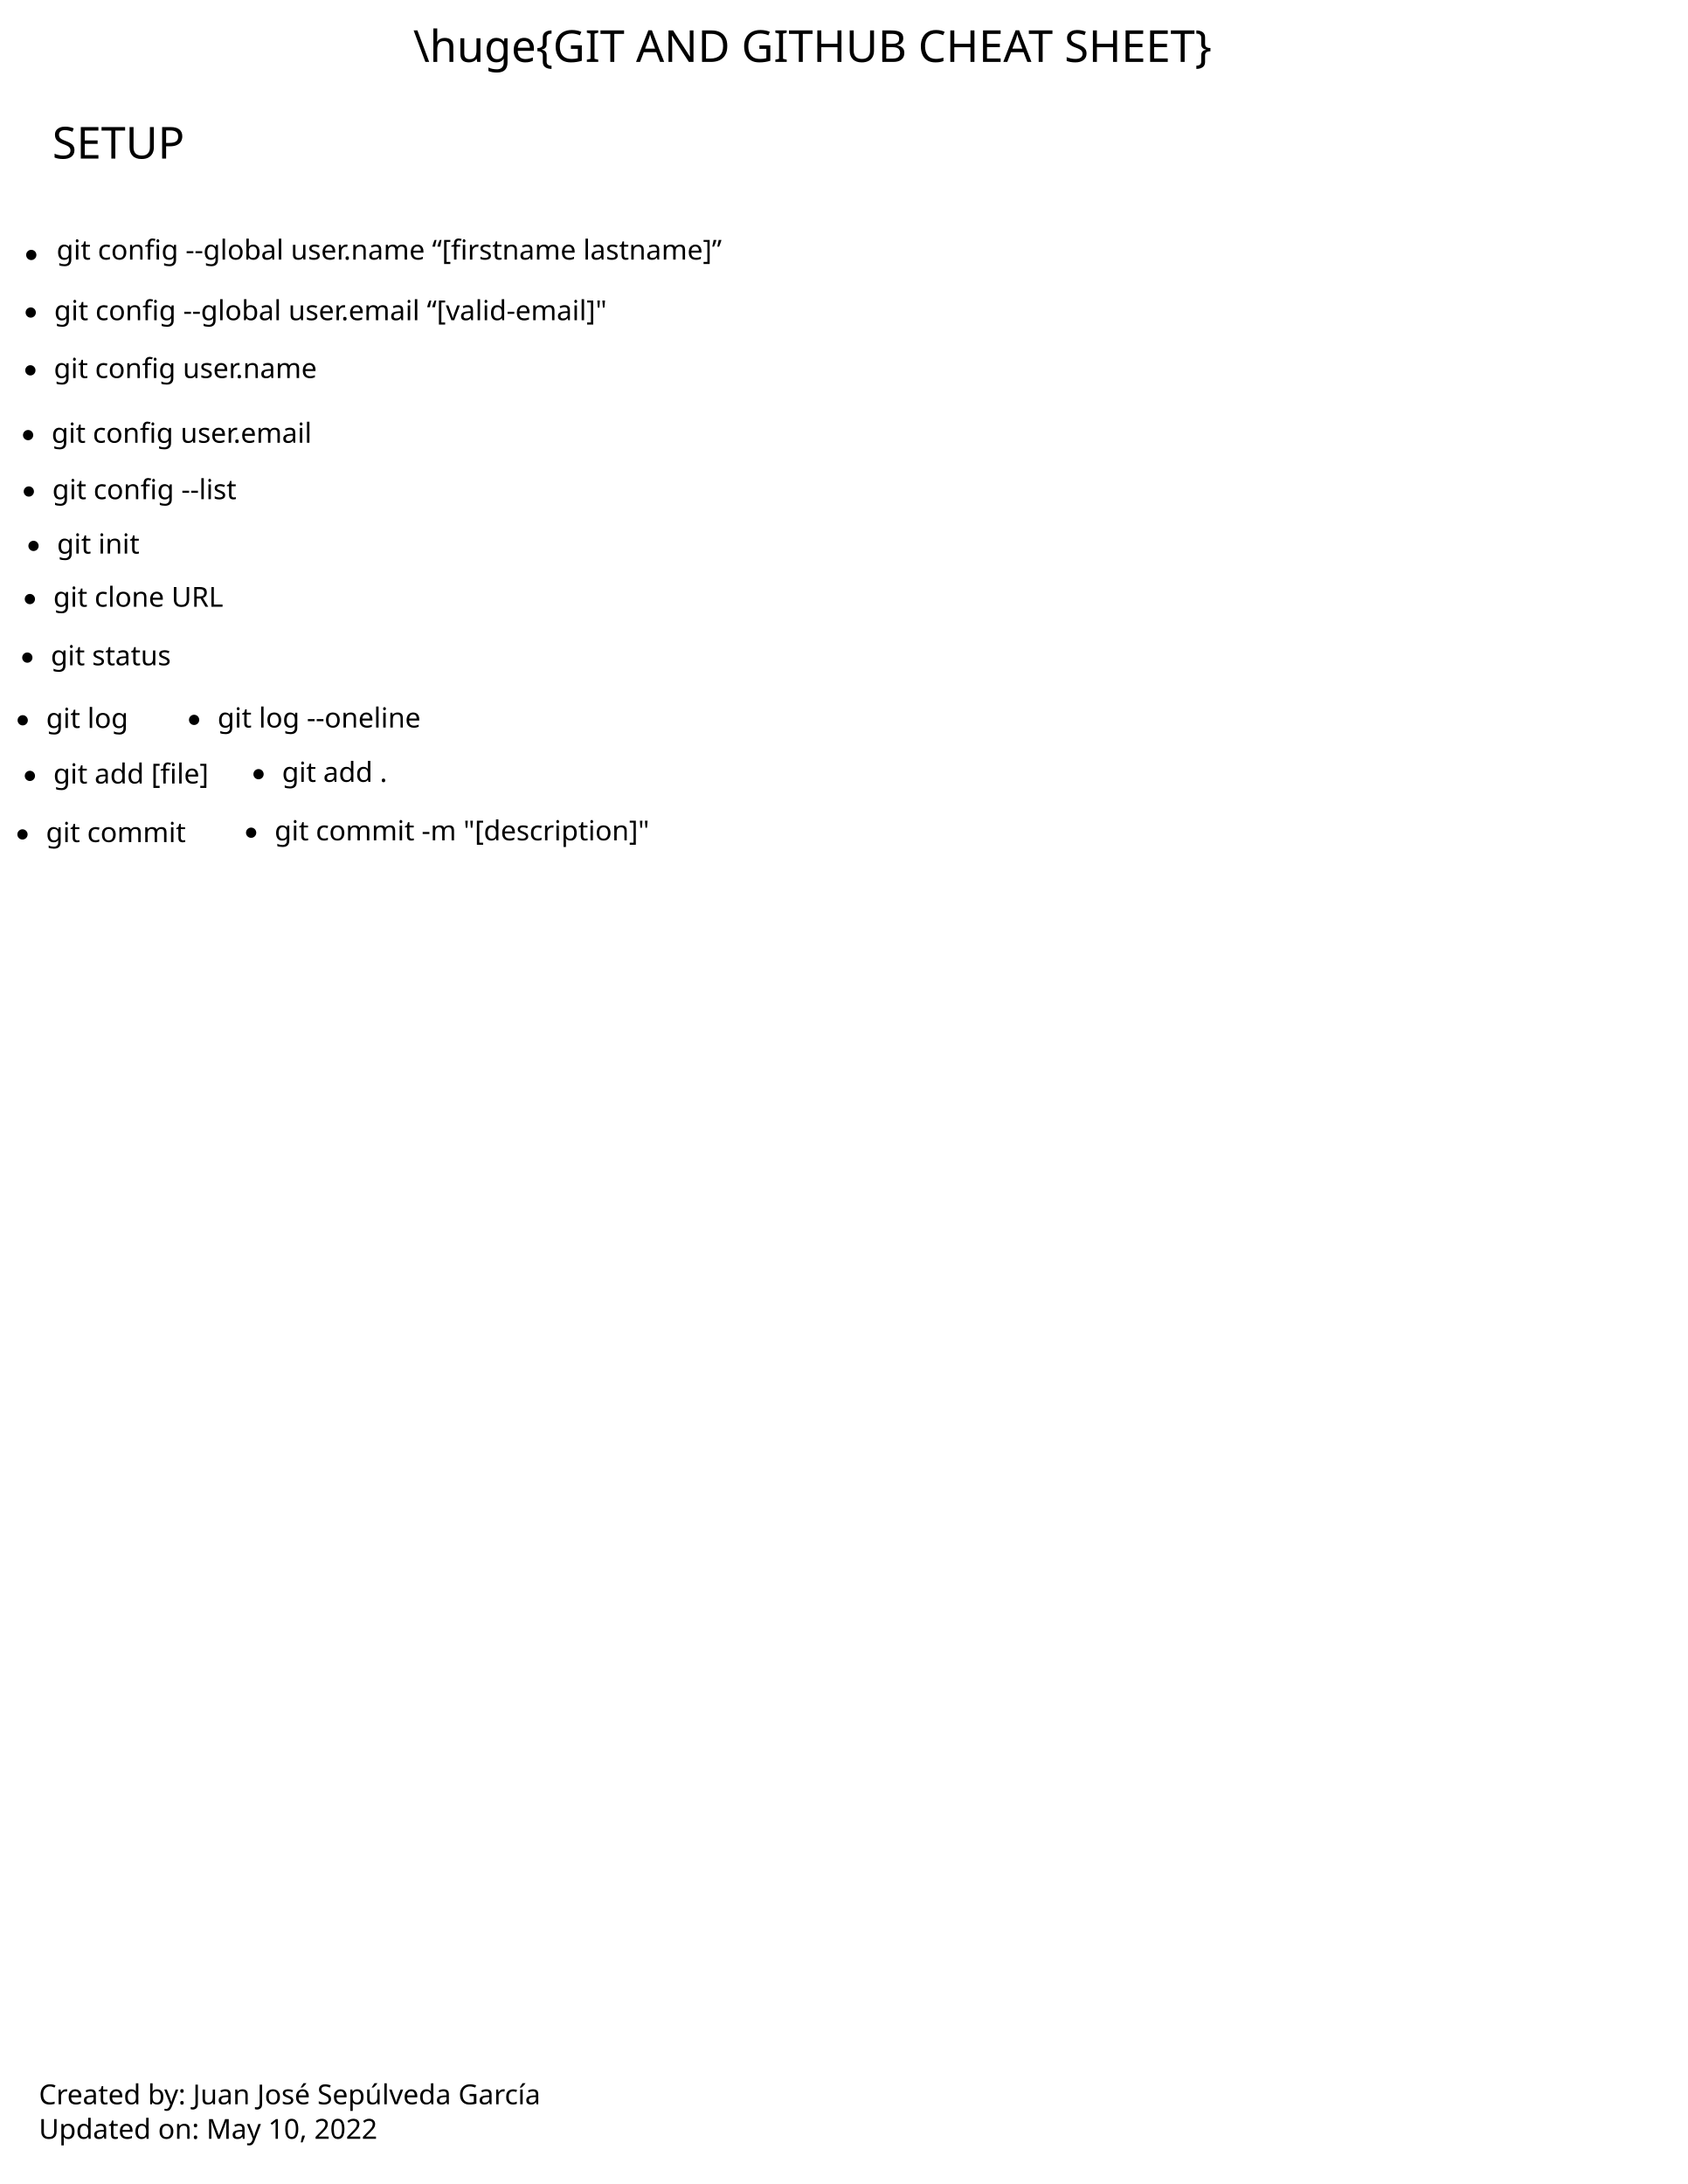
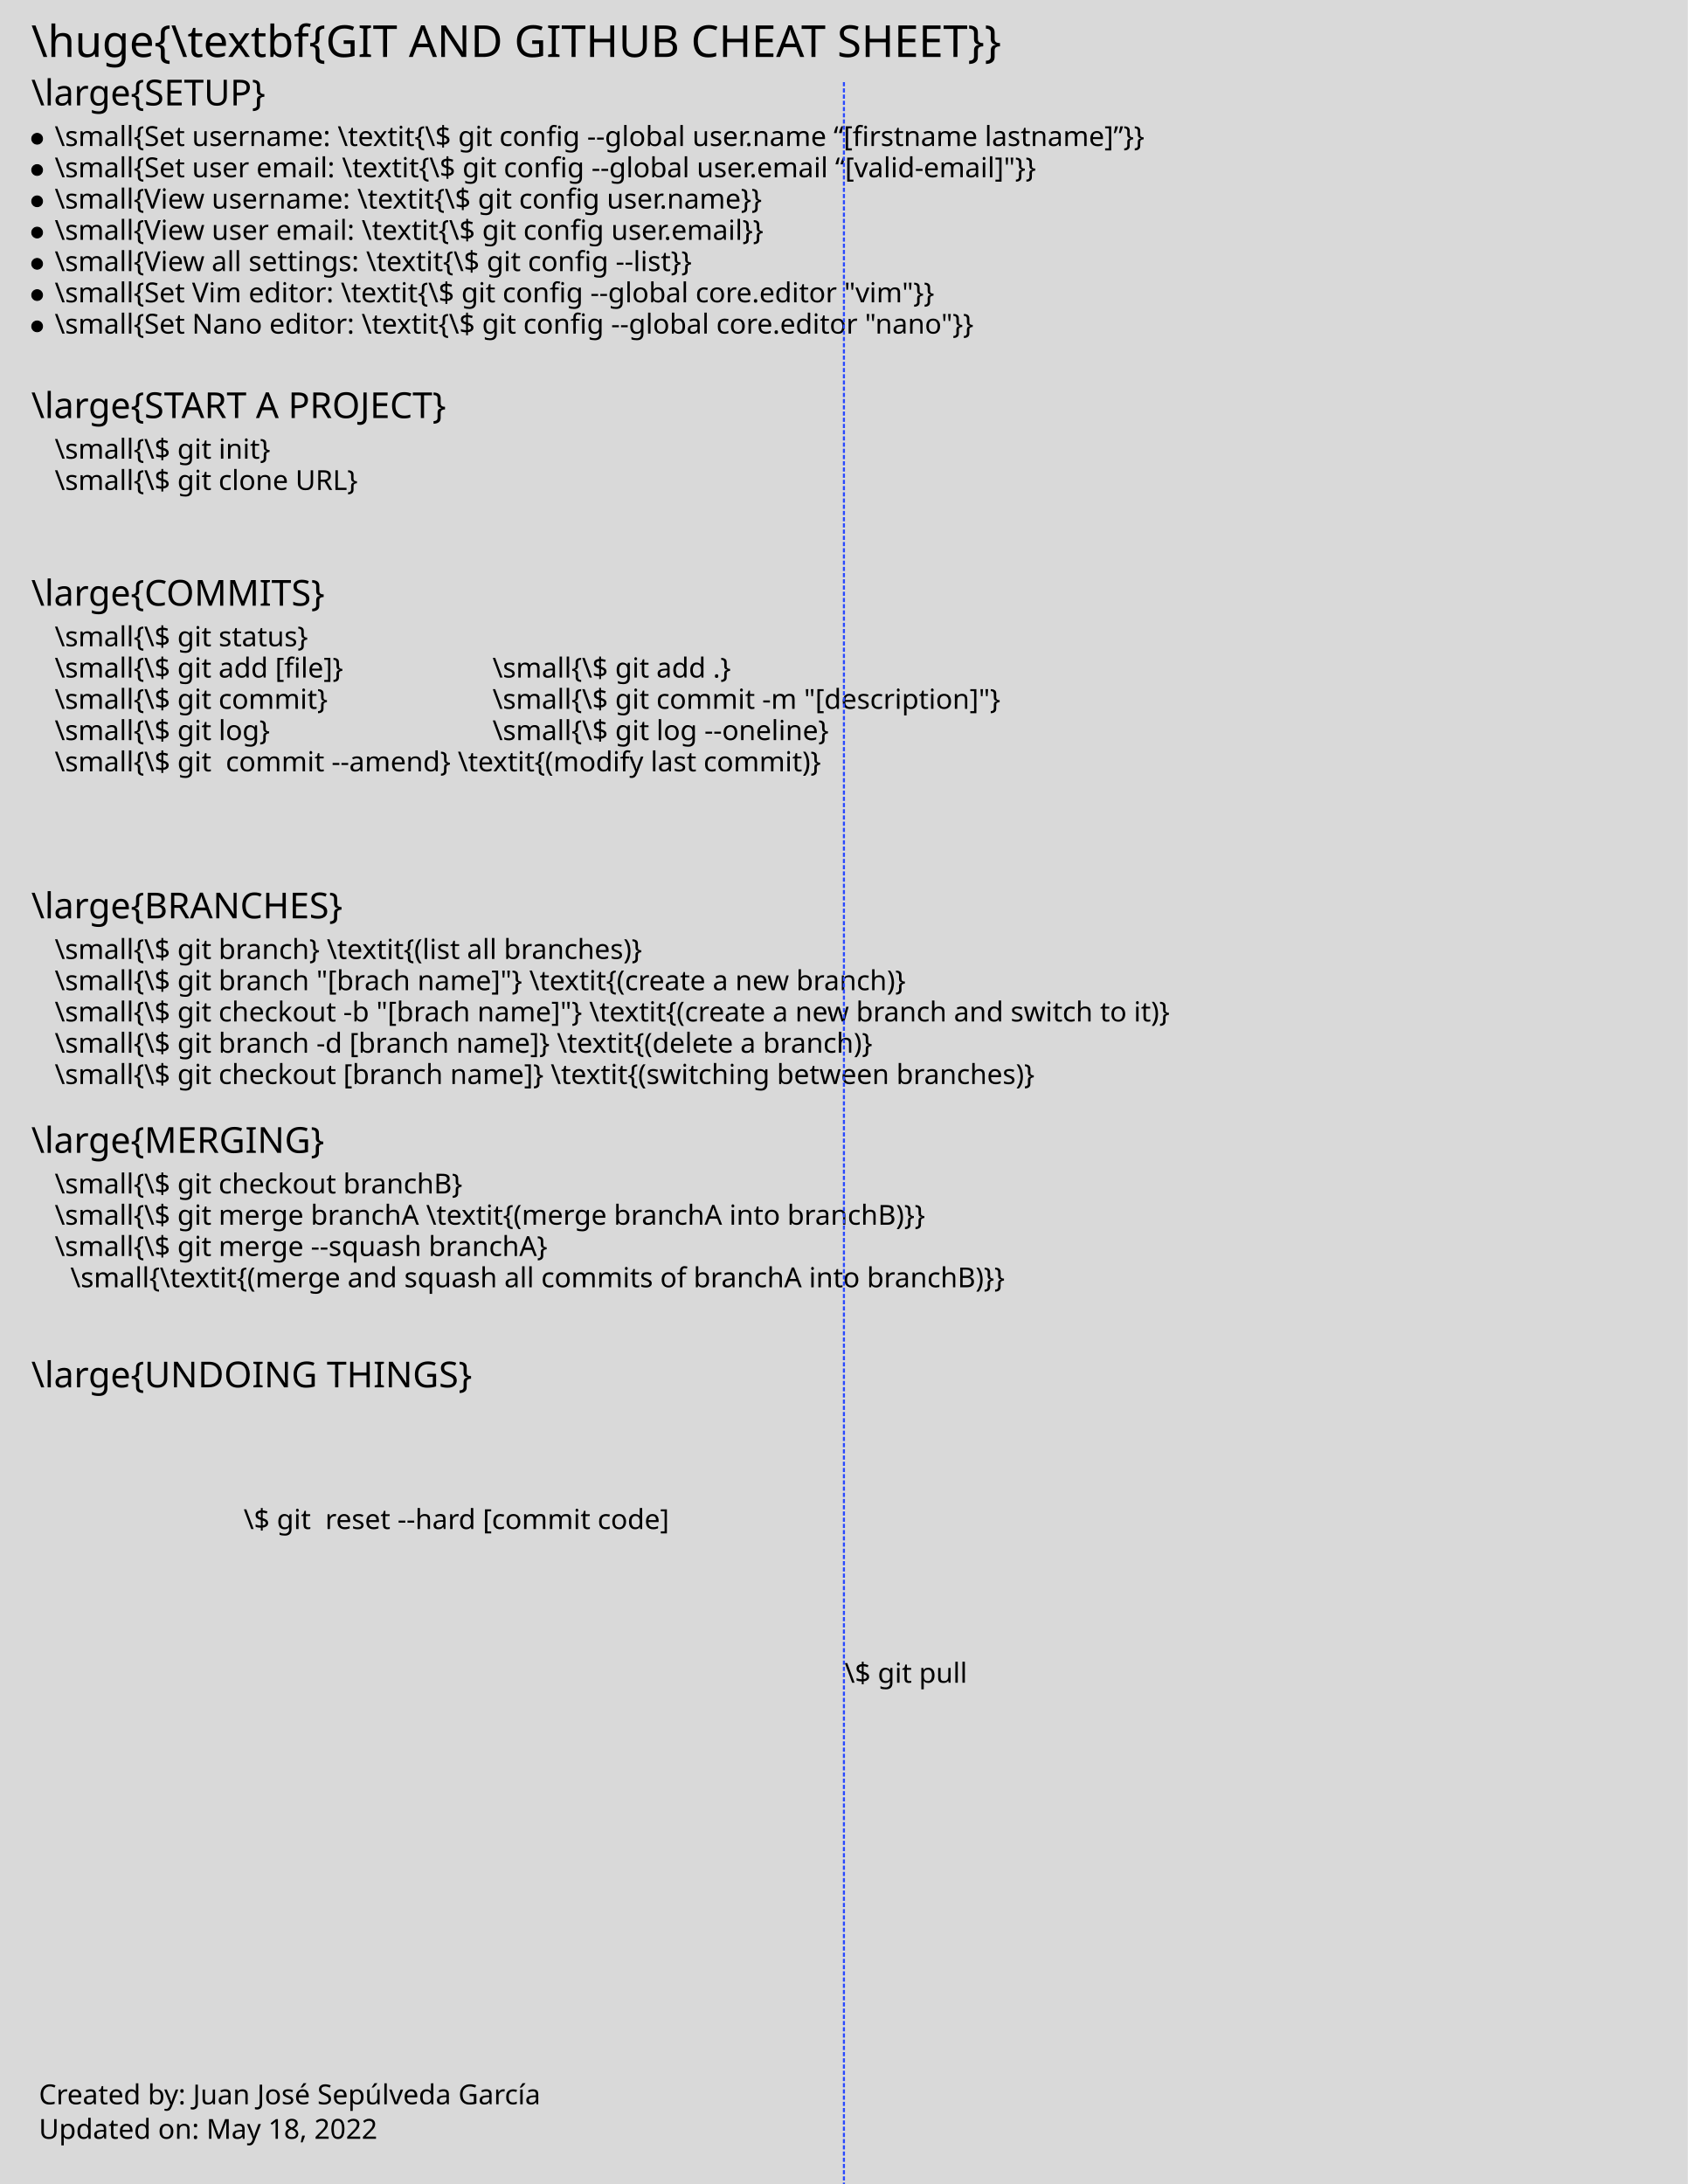
<svg xmlns="http://www.w3.org/2000/svg" width="215.9mm" height="279.4mm" viewBox="0 0 215.9 279.4" version="1.1" id="svg5">
  <defs id="defs2">
-     <rect x="18.205" y="14.155" width="428.545" height="30.941" id="rect2759" />
-     <rect x="18.205" y="14.155" width="80.908" height="25.6" id="rect2759-1" />
+     <rect x="18.205" y="14.155" width="640.379" height="28.559" id="rect2759" />
+     <rect x="18.205" y="14.155" width="184.465" height="31.268" id="rect2759-1" />
+     <rect x="18.205" y="14.155" width="320.103" height="27.287" id="rect2759-1-3" />
+     <rect x="18.205" y="14.155" width="320.103" height="27.287" id="rect2759-1-3-5" />
+     <rect x="18.205" y="14.155" width="320.103" height="27.287" id="rect2759-1-3-5-2" />
+     <rect x="18.205" y="14.155" width="320.103" height="27.287" id="rect2759-1-3-5-2-2" />
+     <rect x="18.205" y="14.155" width="320.103" height="27.287" id="rect2759-1-3-5-2-2-4" />
  </defs>
  <g id="layer1">
-     <text xml:space="preserve" transform="matrix(0.2645833,0,0,0.2645833,48.03787,-0.8162296)" id="text2757" style="font-style:normal;font-weight:normal;font-size:21.333px;line-height:1.25;font-family:sans-serif;white-space:pre;shape-inside:url(#rect2759);fill:#000000;fill-opacity:1;stroke:none">
-       <tspan x="18.205" y="33.031" id="tspan104838">\huge{GIT AND GITHUB CHEAT SHEET}</tspan>
+     <rect id="rect72780" width="215.9" height="279.4" x="2.7755576e-17" y="0" style="stroke-width:0.352;fill:#000000;fill-opacity:0.152" />
+     <text xml:space="preserve" transform="matrix(0.2645833,0,0,0.2645833,-0.8167602,-1.451062)" id="text2757" style="font-style:normal;font-weight:normal;font-size:21.333px;line-height:1.25;font-family:sans-serif;white-space:pre;shape-inside:url(#rect2759);fill:#000000;fill-opacity:1;stroke:none">
+       <tspan x="18.205" y="33.031" id="tspan341781">\huge{\textbf{GIT AND GITHUB CHEAT SHEET}}</tspan>
    </text>
-     <text xml:space="preserve" transform="matrix(0.2645833,0,0,0.2645833,1.87536,11.54617)" id="text2757-2" style="font-style:normal;font-weight:normal;font-size:21.333px;line-height:1.25;font-family:sans-serif;white-space:pre;shape-inside:url(#rect2759-1);fill:#000000;fill-opacity:1;stroke:none">
-       <tspan x="18.205" y="33.031" id="tspan104840">SETUP</tspan>
+     <text xml:space="preserve" transform="matrix(0.2645833,0,0,0.2645833,-0.8167602,5.681229)" id="text2757-2" style="font-style:normal;font-weight:normal;font-size:17.333px;line-height:1.25;font-family:sans-serif;white-space:pre;shape-inside:url(#rect2759-1);fill:#000000;fill-opacity:1;stroke:none">
+       <tspan x="18.205" y="29.492" id="tspan341783">\large{SETUP}</tspan>
+     </text>
+     <text xml:space="preserve" transform="matrix(0.2645833,0,0,0.2645833,-0.8167602,45.68123)" id="text2757-2-7" style="font-style:normal;font-weight:normal;font-size:17.333px;line-height:1.25;font-family:sans-serif;white-space:pre;shape-inside:url(#rect2759-1-3);fill:#000000;fill-opacity:1;stroke:none">
+       <tspan x="18.205" y="29.492" id="tspan341785">\large{START A PROJECT}</tspan>
+     </text>
+     <text xml:space="preserve" transform="matrix(0.2645833,0,0,0.2645833,-0.8167602,69.68123)" id="text2757-2-7-9" style="font-style:normal;font-weight:normal;font-size:17.333px;line-height:1.25;font-family:sans-serif;white-space:pre;shape-inside:url(#rect2759-1-3-5);fill:#000000;fill-opacity:1;stroke:none">
+       <tspan x="18.205" y="29.492" id="tspan341787">\large{COMMITS}</tspan>
+     </text>
+     <text xml:space="preserve" transform="matrix(0.2645833,0,0,0.2645833,-0.8167602,109.6813)" id="text2757-2-7-9-2" style="font-style:normal;font-weight:normal;font-size:17.333px;line-height:1.25;font-family:sans-serif;white-space:pre;shape-inside:url(#rect2759-1-3-5-2);fill:#000000;fill-opacity:1;stroke:none">
+       <tspan x="18.205" y="29.492" id="tspan341789">\large{BRANCHES}</tspan>
+     </text>
+     <text xml:space="preserve" transform="matrix(0.2645833,0,0,0.2645833,-0.8167602,139.6813)" id="text2757-2-7-9-2-9" style="font-style:normal;font-weight:normal;font-size:17.333px;line-height:1.25;font-family:sans-serif;white-space:pre;shape-inside:url(#rect2759-1-3-5-2-2);fill:#000000;fill-opacity:1;stroke:none">
+       <tspan x="18.205" y="29.492" id="tspan341791">\large{MERGING}</tspan>
+     </text>
+     <text xml:space="preserve" transform="matrix(0.2645833,0,0,0.2645833,-0.8167602,169.6813)" id="text2757-2-7-9-2-9-5" style="font-style:normal;font-weight:normal;font-size:17.333px;line-height:1.25;font-family:sans-serif;white-space:pre;shape-inside:url(#rect2759-1-3-5-2-2-4);fill:#000000;fill-opacity:1;stroke:none">
+       <tspan x="18.205" y="29.492" id="tspan341793">\large{UNDOING THINGS}</tspan>
    </text>
    <text xml:space="preserve" style="font-style:normal;font-weight:normal;font-size:3.528px;line-height:1.25;font-family:sans-serif;fill:#000000;fill-opacity:1;stroke:none;stroke-width:0.265" x="4.972" y="269.204" id="text30185">
      <tspan id="tspan30183" style="font-size:3.528px;stroke-width:0.265" x="4.972" y="269.204">Created by: Juan José Sepúlveda García</tspan>
-       <tspan style="font-size:3.528px;stroke-width:0.265" x="4.972" y="273.614" id="tspan30187">Updated on: May 10, 2022</tspan>
+       <tspan style="font-size:3.528px;stroke-width:0.265" x="4.972" y="273.614" id="tspan30187">Updated on: May 18, 2022</tspan>
    </text>
-     <text xml:space="preserve" style="font-style:normal;font-weight:normal;font-size:3.528px;line-height:1.25;font-family:sans-serif;fill:#000000;fill-opacity:1;stroke:none;stroke-width:0.265" x="7.243" y="33.208" id="text34970">
-       <tspan id="tspan34968" style="font-size:3.528px;stroke-width:0.265" x="7.243" y="33.208">git config --global user.name “[firstname lastname]”</tspan>
+     <text xml:space="preserve" style="font-style:normal;font-weight:normal;font-size:3.528px;line-height:1.25;font-family:sans-serif;fill:#000000;fill-opacity:1;stroke:none;stroke-width:0.265" x="9" y="22.68" id="text34970">
+       <tspan id="tspan34968" style="font-size:3.528px;stroke-width:0.265" x="9" y="22.68" />
    </text>
-     <text xml:space="preserve" style="font-style:normal;font-weight:normal;font-size:3.528px;line-height:1.25;font-family:sans-serif;fill:#000000;fill-opacity:1;stroke:none;stroke-width:0.265" x="6.938" y="40.961" id="text34970-3">
-       <tspan id="tspan34968-6" style="font-size:3.528px;stroke-width:0.265" x="6.938" y="40.961">git config --global user.email “[valid-email]"</tspan>
+     <text xml:space="preserve" style="font-style:normal;font-weight:normal;font-size:3.528px;line-height:1.25;font-family:sans-serif;fill:#000000;fill-opacity:1;stroke:none;stroke-width:0.265" x="7" y="18.68" id="text34970-0">
+       <tspan id="tspan34968-3" style="font-size:3.528px;stroke-width:0.265" x="7" y="18.68">\small{Set username: \textit{\$ git config --global user.name “[firstname lastname]”}}</tspan>
    </text>
-     <circle id="path44065" cx="4" cy="32.616" r="0.656" style="stroke-width:0.265" />
-     <circle id="path44065-7" cx="3.931" cy="39.982" r="0.656" style="stroke-width:0.265" />
-     <text xml:space="preserve" style="font-style:normal;font-weight:normal;font-size:3.528px;line-height:1.25;font-family:sans-serif;fill:#000000;fill-opacity:1;stroke:none;stroke-width:0.265" x="6.893" y="48.356" id="text34970-3-5">
-       <tspan id="tspan34968-6-3" style="font-size:3.528px;stroke-width:0.265" x="6.893" y="48.356">git config user.name</tspan>
+     <text xml:space="preserve" style="font-style:normal;font-weight:normal;font-size:3.528px;line-height:1.25;font-family:sans-serif;fill:#000000;fill-opacity:1;stroke:none;stroke-width:0.265" x="7" y="38.68" id="text34970-8">
+       <tspan id="tspan34968-9" style="font-size:3.528px;stroke-width:0.265" x="7" y="38.68">\small{Set Vim editor: \textit{\$ git config --global core.editor "vim"}}</tspan>
    </text>
-     <circle id="path44065-7-5" cx="3.886" cy="47.377" r="0.656" style="stroke-width:0.265" />
-     <text xml:space="preserve" style="font-style:normal;font-weight:normal;font-size:3.528px;line-height:1.25;font-family:sans-serif;fill:#000000;fill-opacity:1;stroke:none;stroke-width:0.265" x="6.603" y="56.643" id="text34970-3-6">
-       <tspan id="tspan34968-6-2" style="font-size:3.528px;stroke-width:0.265" x="6.603" y="56.643">git config user.email</tspan>
+     <text xml:space="preserve" style="font-style:normal;font-weight:normal;font-size:3.528px;line-height:1.25;font-family:sans-serif;fill:#000000;fill-opacity:1;stroke:none;stroke-width:0.265" x="7" y="42.68" id="text34970-8-7">
+       <tspan id="tspan34968-9-3" style="font-size:3.528px;stroke-width:0.265" x="7" y="42.68">\small{Set Nano editor: \textit{\$ git config --global core.editor "nano"}}</tspan>
    </text>
-     <circle id="path44065-7-9" cx="3.595" cy="55.664" r="0.656" style="stroke-width:0.265" />
-     <text xml:space="preserve" style="font-style:normal;font-weight:normal;font-size:3.528px;line-height:1.25;font-family:sans-serif;fill:#000000;fill-opacity:1;stroke:none;stroke-width:0.265" x="6.695" y="63.857" id="text34970-3-6-7">
-       <tspan id="tspan34968-6-2-0" style="font-size:3.528px;stroke-width:0.265" x="6.695" y="63.857">git config --list</tspan>
+     <text xml:space="preserve" style="font-style:normal;font-weight:normal;font-size:3.528px;line-height:1.25;font-family:sans-serif;fill:#000000;fill-opacity:1;stroke:none;stroke-width:0.265" x="7" y="22.68" id="text34970-3">
+       <tspan id="tspan34968-6" style="font-size:3.528px;stroke-width:0.265" x="7" y="22.68">\small{Set user email: \textit{\$ git config --global user.email “[valid-email]"}}</tspan>
    </text>
-     <circle id="path44065-7-9-9" cx="3.687" cy="62.878" r="0.656" style="stroke-width:0.265" />
-     <text xml:space="preserve" style="font-style:normal;font-weight:normal;font-size:3.528px;line-height:1.25;font-family:sans-serif;fill:#000000;fill-opacity:1;stroke:none;stroke-width:0.265" x="7.295" y="70.817" id="text34970-3-6-7-3">
-       <tspan id="tspan34968-6-2-0-6" style="font-size:3.528px;stroke-width:0.265" x="7.295" y="70.817">git init</tspan>
+     <text xml:space="preserve" style="font-style:normal;font-weight:normal;font-size:3.528px;line-height:1.25;font-family:sans-serif;fill:#000000;fill-opacity:1;stroke:none;stroke-width:0.265" x="7" y="26.68" id="text34970-3-5">
+       <tspan id="tspan34968-6-3" style="font-size:3.528px;stroke-width:0.265" x="7" y="26.68">\small{View username: \textit{\$ git config user.name}}</tspan>
    </text>
-     <circle id="path44065-7-9-9-0" cx="4.287" cy="69.837" r="0.656" style="stroke-width:0.265" />
-     <text xml:space="preserve" style="font-style:normal;font-weight:normal;font-size:3.528px;line-height:1.25;font-family:sans-serif;fill:#000000;fill-opacity:1;stroke:none;stroke-width:0.265" x="6.829" y="77.619" id="text34970-3-6-7-3-6">
-       <tspan id="tspan34968-6-2-0-6-2" style="font-size:3.528px;stroke-width:0.265" x="6.829" y="77.619">git clone URL</tspan>
+     <text xml:space="preserve" style="font-style:normal;font-weight:normal;font-size:3.528px;line-height:1.25;font-family:sans-serif;fill:#000000;fill-opacity:1;stroke:none;stroke-width:0.265" x="7" y="30.68" id="text34970-3-6">
+       <tspan id="tspan34968-6-2" style="font-size:3.528px;stroke-width:0.265" x="7" y="30.68">\small{View user email: \textit{\$ git config user.email}}</tspan>
    </text>
-     <circle id="path44065-7-9-9-0-6" cx="3.822" cy="76.639" r="0.656" style="stroke-width:0.265" />
-     <text xml:space="preserve" style="font-style:normal;font-weight:normal;font-size:3.528px;line-height:1.25;font-family:sans-serif;fill:#000000;fill-opacity:1;stroke:none;stroke-width:0.265" x="6.502" y="85.107" id="text34970-3-6-7-3-6-1">
-       <tspan id="tspan34968-6-2-0-6-2-8" style="font-size:3.528px;stroke-width:0.265" x="6.502" y="85.107">git status</tspan>
+     <text xml:space="preserve" style="font-style:normal;font-weight:normal;font-size:3.528px;line-height:1.25;font-family:sans-serif;fill:#000000;fill-opacity:1;stroke:none;stroke-width:0.265" x="7" y="34.68" id="text34970-3-6-7">
+       <tspan id="tspan34968-6-2-0" style="font-size:3.528px;stroke-width:0.265" x="7" y="34.68">\small{View all settings: \textit{\$ git config --list}}</tspan>
    </text>
-     <circle id="path44065-7-9-9-0-6-7" cx="3.495" cy="84.128" r="0.656" style="stroke-width:0.265" />
-     <text xml:space="preserve" style="font-style:normal;font-weight:normal;font-size:3.528px;line-height:1.25;font-family:sans-serif;fill:#000000;fill-opacity:1;stroke:none;stroke-width:0.265" x="5.911" y="93.125" id="text34970-3-6-7-3-6-1-9">
-       <tspan id="tspan34968-6-2-0-6-2-8-2" style="font-size:3.528px;stroke-width:0.265" x="5.911" y="93.125">git log</tspan>
+     <text xml:space="preserve" style="font-style:normal;font-weight:normal;font-size:3.528px;line-height:1.25;font-family:sans-serif;fill:#000000;fill-opacity:1;stroke:none;stroke-width:0.265" x="7.001" y="58.68" id="text34970-3-6-7-3">
+       <tspan id="tspan34968-6-2-0-6" style="font-size:3.528px;stroke-width:0.265" x="7.001" y="58.68">\small{\$ git init}</tspan>
    </text>
-     <circle id="path44065-7-9-9-0-6-7-0" cx="2.904" cy="92.146" r="0.656" style="stroke-width:0.265" />
-     <text xml:space="preserve" style="font-style:normal;font-weight:normal;font-size:3.528px;line-height:1.25;font-family:sans-serif;fill:#000000;fill-opacity:1;stroke:none;stroke-width:0.265" x="6.831" y="100.238" id="text34970-3-6-7-3-6-1-9-5">
-       <tspan id="tspan34968-6-2-0-6-2-8-2-9" style="font-size:3.528px;stroke-width:0.265" x="6.831" y="100.238">git add [file]</tspan>
+     <text xml:space="preserve" style="font-style:normal;font-weight:normal;font-size:3.528px;line-height:1.25;font-family:sans-serif;fill:#000000;fill-opacity:1;stroke:none;stroke-width:0.265" x="7.001" y="62.68" id="text34970-3-6-7-3-6">
+       <tspan id="tspan34968-6-2-0-6-2" style="font-size:3.528px;stroke-width:0.265" x="7.001" y="62.68">\small{\$ git clone URL}</tspan>
    </text>
-     <circle id="path44065-7-9-9-0-6-7-0-2" cx="3.824" cy="99.259" r="0.656" style="stroke-width:0.265" />
-     <text xml:space="preserve" style="font-style:normal;font-weight:normal;font-size:3.528px;line-height:1.25;font-family:sans-serif;fill:#000000;fill-opacity:1;stroke:none;stroke-width:0.265" x="36.078" y="100.02" id="text34970-3-6-7-3-6-1-9-5-2">
-       <tspan id="tspan34968-6-2-0-6-2-8-2-9-8" style="font-size:3.528px;stroke-width:0.265" x="36.078" y="100.02">git add .</tspan>
+     <text xml:space="preserve" style="font-style:normal;font-weight:normal;font-size:3.528px;line-height:1.25;font-family:sans-serif;fill:#000000;fill-opacity:1;stroke:none;stroke-width:0.265" x="7.001" y="82.68" id="text34970-3-6-7-3-6-1">
+       <tspan id="tspan34968-6-2-0-6-2-8" style="font-size:3.528px;stroke-width:0.265" x="7.001" y="82.68">\small{\$ git status}</tspan>
    </text>
-     <circle id="path44065-7-9-9-0-6-7-0-2-9" cx="33.071" cy="99.041" r="0.656" style="stroke-width:0.265" />
-     <text xml:space="preserve" style="font-style:normal;font-weight:normal;font-size:3.528px;line-height:1.25;font-family:sans-serif;fill:#000000;fill-opacity:1;stroke:none;stroke-width:0.265" x="27.835" y="93.072" id="text34970-3-6-7-3-6-1-9-2">
-       <tspan id="tspan34968-6-2-0-6-2-8-2-3" style="font-size:3.528px;stroke-width:0.265" x="27.835" y="93.072">git log --oneline</tspan>
+     <text xml:space="preserve" style="font-style:normal;font-weight:normal;font-size:3.528px;line-height:1.25;font-family:sans-serif;fill:#000000;fill-opacity:1;stroke:none;stroke-width:0.265" x="7.001" y="94.68" id="text34970-3-6-7-3-6-1-9">
+       <tspan id="tspan34968-6-2-0-6-2-8-2" style="font-size:3.528px;stroke-width:0.265" x="7.001" y="94.68">\small{\$ git log}</tspan>
    </text>
-     <circle id="path44065-7-9-9-0-6-7-0-7" cx="24.828" cy="92.093" r="0.656" style="stroke-width:0.265" />
-     <text xml:space="preserve" style="font-style:normal;font-weight:normal;font-size:3.528px;line-height:1.25;font-family:sans-serif;fill:#000000;fill-opacity:1;stroke:none;stroke-width:0.265" x="5.883" y="107.726" id="text34970-3-6-7-3-6-1-9-5-7">
-       <tspan id="tspan34968-6-2-0-6-2-8-2-9-3" style="font-size:3.528px;stroke-width:0.265" x="5.883" y="107.726">git commit</tspan>
+     <text xml:space="preserve" style="font-style:normal;font-weight:normal;font-size:3.528px;line-height:1.25;font-family:sans-serif;fill:#000000;fill-opacity:1;stroke:none;stroke-width:0.265" x="7.001" y="86.68" id="text34970-3-6-7-3-6-1-9-5">
+       <tspan id="tspan34968-6-2-0-6-2-8-2-9" style="font-size:3.528px;stroke-width:0.265" x="7.001" y="86.68">\small{\$ git add [file]}</tspan>
    </text>
-     <circle id="path44065-7-9-9-0-6-7-0-2-6" cx="2.876" cy="106.747" r="0.656" style="stroke-width:0.265" />
-     <text xml:space="preserve" style="font-style:normal;font-weight:normal;font-size:3.528px;line-height:1.25;font-family:sans-serif;fill:#000000;fill-opacity:1;stroke:none;stroke-width:0.265" x="35.13" y="107.508" id="text34970-3-6-7-3-6-1-9-5-2-1">
-       <tspan id="tspan34968-6-2-0-6-2-8-2-9-8-2" style="font-size:3.528px;stroke-width:0.265" x="35.13" y="107.508">git commit -m "[description]"</tspan>
+     <text xml:space="preserve" style="font-style:normal;font-weight:normal;font-size:3.528px;line-height:1.25;font-family:sans-serif;fill:#000000;fill-opacity:1;stroke:none;stroke-width:0.265" x="63" y="86.68" id="text34970-3-6-7-3-6-1-9-5-2">
+       <tspan id="tspan34968-6-2-0-6-2-8-2-9-8" style="font-size:3.528px;stroke-width:0.265" x="63" y="86.68">\small{\$ git add .}</tspan>
    </text>
-     <circle id="path44065-7-9-9-0-6-7-0-2-9-9" cx="32.123" cy="106.529" r="0.656" style="stroke-width:0.265" />
+     <text xml:space="preserve" style="font-style:normal;font-weight:normal;font-size:3.528px;line-height:1.25;font-family:sans-serif;fill:#000000;fill-opacity:1;stroke:none;stroke-width:0.265" x="63" y="94.68" id="text34970-3-6-7-3-6-1-9-2">
+       <tspan id="tspan34968-6-2-0-6-2-8-2-3" style="font-size:3.528px;stroke-width:0.265" x="63" y="94.68">\small{\$ git log --oneline}</tspan>
+     </text>
+     <text xml:space="preserve" style="font-style:normal;font-weight:normal;font-size:3.528px;line-height:1.25;font-family:sans-serif;fill:#000000;fill-opacity:1;stroke:none;stroke-width:0.265" x="7.001" y="90.68" id="text34970-3-6-7-3-6-1-9-5-7">
+       <tspan id="tspan34968-6-2-0-6-2-8-2-9-3" style="font-size:3.528px;stroke-width:0.265" x="7.001" y="90.68">\small{\$ git commit}</tspan>
+     </text>
+     <text xml:space="preserve" style="font-style:normal;font-weight:normal;font-size:3.528px;line-height:1.25;font-family:sans-serif;fill:#000000;fill-opacity:1;stroke:none;stroke-width:0.265" x="63" y="90.68" id="text34970-3-6-7-3-6-1-9-5-2-1">
+       <tspan id="tspan34968-6-2-0-6-2-8-2-9-8-2" style="font-size:3.528px;stroke-width:0.265" x="63" y="90.68">\small{\$ git commit -m "[description]"}</tspan>
+     </text>
+     <text xml:space="preserve" style="font-style:normal;font-weight:normal;font-size:3.528px;line-height:1.25;font-family:sans-serif;fill:#000000;fill-opacity:1;stroke:none;stroke-width:0.265" x="31.165" y="195.609" id="text34970-3-6-7-3-6-1-9-5-7-3">
+       <tspan id="tspan34968-6-2-0-6-2-8-2-9-3-6" style="font-size:3.528px;stroke-width:0.265" x="31.165" y="195.609">\$ git  reset --hard [commit code]</tspan>
+     </text>
+     <text xml:space="preserve" style="font-style:normal;font-weight:normal;font-size:3.528px;line-height:1.25;font-family:sans-serif;fill:#000000;fill-opacity:1;stroke:none;stroke-width:0.265" x="7.001" y="152.68" id="text34970-3-6-7-3-6-1-9-5-7-3-3">
+       <tspan id="tspan34968-6-2-0-6-2-8-2-9-3-6-1" style="font-size:3.528px;stroke-width:0.265" x="7.001" y="152.68">\small{\$ git checkout branchB}</tspan>
+     </text>
+     <text xml:space="preserve" style="font-style:normal;font-weight:normal;font-size:3.528px;line-height:1.25;font-family:sans-serif;fill:#000000;fill-opacity:1;stroke:none;stroke-width:0.265" x="7.001" y="156.68" id="text34970-3-6-7-3-6-1-9-5-7-3-3-9">
+       <tspan id="tspan34968-6-2-0-6-2-8-2-9-3-6-1-4" style="font-size:3.528px;stroke-width:0.265" x="7.001" y="156.68">\small{\$ git merge branchA \textit{(merge branchA into branchB)}}</tspan>
+     </text>
+     <text xml:space="preserve" style="font-style:normal;font-weight:normal;font-size:3.528px;line-height:1.25;font-family:sans-serif;fill:#000000;fill-opacity:1;stroke:none;stroke-width:0.265" x="7.001" y="160.68" id="text34970-3-6-7-3-6-1-9-5-7-3-3-9-7">
+       <tspan style="font-size:3.528px;stroke-width:0.265" x="7.001" y="160.68" id="tspan231735">\small{\$ git merge --squash branchA}</tspan>
+     </text>
+     <text xml:space="preserve" style="font-style:normal;font-weight:normal;font-size:3.528px;line-height:1.25;font-family:sans-serif;fill:#000000;fill-opacity:1;stroke:none;stroke-width:0.265" x="9.001" y="164.68" id="text34970-3-6-7-3-6-1-9-5-7-3-6-1">
+       <tspan id="tspan34968-6-2-0-6-2-8-2-9-3-6-2-2" style="font-size:3.528px;stroke-width:0.265" x="9.001" y="164.68">\small{\textit{(merge and squash all commits of branchA into branchB)}}</tspan>
+     </text>
+     <text xml:space="preserve" style="font-style:normal;font-weight:normal;font-size:3.528px;line-height:1.25;font-family:sans-serif;fill:#000000;fill-opacity:1;stroke:none;stroke-width:0.265" x="7.001" y="126.68" id="text34970-3-6-7-3-6-1-9-5-7-3-6-0">
+       <tspan id="tspan34968-6-2-0-6-2-8-2-9-3-6-2-9" style="font-size:3.528px;stroke-width:0.265" x="7.001" y="126.68">\small{\$ git branch "[brach name]"} \textit{(create a new branch)}</tspan>
+     </text>
+     <text xml:space="preserve" style="font-style:normal;font-weight:normal;font-size:3.528px;line-height:1.25;font-family:sans-serif;fill:#000000;fill-opacity:1;stroke:none;stroke-width:0.265" x="7.001" y="130.68" id="text34970-3-6-7-3-6-1-9-5-7-3-6-0-6">
+       <tspan id="tspan34968-6-2-0-6-2-8-2-9-3-6-2-9-1" style="font-size:3.528px;stroke-width:0.265" x="7.001" y="130.68">\small{\$ git checkout -b "[brach name]"} \textit{(create a new branch and switch to it)}</tspan>
+     </text>
+     <text xml:space="preserve" style="font-style:normal;font-weight:normal;font-size:3.528px;line-height:1.25;font-family:sans-serif;fill:#000000;fill-opacity:1;stroke:none;stroke-width:0.265" x="108.035" y="215.271" id="text34970-3-6-7-3-6-1-9-5-7-3-6-6">
+       <tspan id="tspan34968-6-2-0-6-2-8-2-9-3-6-2-0" style="font-size:3.528px;stroke-width:0.265" x="108.035" y="215.271">\$ git pull</tspan>
+     </text>
+     <text xml:space="preserve" style="font-style:normal;font-weight:normal;font-size:3.528px;line-height:1.25;font-family:sans-serif;fill:#000000;fill-opacity:1;stroke:none;stroke-width:0.265" x="7.001" y="122.68" id="text34970-3-6-7-3-6-1-9-5-7-3-6-2">
+       <tspan id="tspan34968-6-2-0-6-2-8-2-9-3-6-2-6" style="font-size:3.528px;stroke-width:0.265" x="7.001" y="122.68">\small{\$ git branch} \textit{(list all branches)}</tspan>
+     </text>
+     <text xml:space="preserve" style="font-style:normal;font-weight:normal;font-size:3.528px;line-height:1.25;font-family:sans-serif;fill:#000000;fill-opacity:1;stroke:none;stroke-width:0.265" x="7.001" y="134.68" id="text34970-3-6-7-3-6-1-9-5-7-3-6-2-2">
+       <tspan id="tspan34968-6-2-0-6-2-8-2-9-3-6-2-6-0" style="font-size:3.528px;stroke-width:0.265" x="7.001" y="134.68">\small{\$ git branch -d [branch name]} \textit{(delete a branch)}</tspan>
+     </text>
+     <text xml:space="preserve" style="font-style:normal;font-weight:normal;font-size:3.528px;line-height:1.25;font-family:sans-serif;fill:#000000;fill-opacity:1;stroke:none;stroke-width:0.265" x="7.001" y="138.68" id="text34970-3-6-7-3-6-1-9-5-7-3-6-2-8">
+       <tspan id="tspan34968-6-2-0-6-2-8-2-9-3-6-2-6-7" style="font-size:3.528px;stroke-width:0.265" x="7.001" y="138.68">\small{\$ git checkout [branch name]} \textit{(switching between branches)}</tspan>
+     </text>
+     <text xml:space="preserve" style="font-style:normal;font-weight:normal;font-size:3.528px;line-height:1.25;font-family:sans-serif;fill:#000000;fill-opacity:1;stroke:none;stroke-width:0.265" x="7.001" y="98.68" id="text34970-3-6-7-3-6-1-9-5-7-3-6">
+       <tspan id="tspan34968-6-2-0-6-2-8-2-9-3-6-2" style="font-size:3.528px;stroke-width:0.265" x="7.001" y="98.68">\small{\$ git  commit --amend} \textit{(modify last commit)}</tspan>
+     </text>
+     <path style="fill:none;stroke:#2848ff;stroke-width:0.265;stroke-linecap:butt;stroke-linejoin:miter;stroke-opacity:1;stroke-miterlimit:4;stroke-dasharray:0.53, 0.265;stroke-dashoffset:0" d="M 107.95,279.746 V 10.296" id="path136237" />
+     <ellipse style="fill:#000000;fill-opacity:1;stroke:#000000;stroke-width:0.123;stroke-miterlimit:4;stroke-dasharray:none;stroke-dashoffset:0;stroke-opacity:1" id="path251854" cx="4.75" cy="17.751" rx="0.689" ry="0.689" />
+     <ellipse style="fill:#000000;fill-opacity:1;stroke:#000000;stroke-width:0.123;stroke-miterlimit:4;stroke-dasharray:none;stroke-dashoffset:0;stroke-opacity:1" id="path251854-2" cx="4.75" cy="21.751" rx="0.689" ry="0.689" />
+     <ellipse style="fill:#000000;fill-opacity:1;stroke:#000000;stroke-width:0.123;stroke-miterlimit:4;stroke-dasharray:none;stroke-dashoffset:0;stroke-opacity:1" id="path251854-2-0" cx="4.75" cy="25.751" rx="0.689" ry="0.689" />
+     <ellipse style="fill:#000000;fill-opacity:1;stroke:#000000;stroke-width:0.123;stroke-miterlimit:4;stroke-dasharray:none;stroke-dashoffset:0;stroke-opacity:1" id="path251854-2-6" cx="4.75" cy="29.751" rx="0.689" ry="0.689" />
+     <ellipse style="fill:#000000;fill-opacity:1;stroke:#000000;stroke-width:0.123;stroke-miterlimit:4;stroke-dasharray:none;stroke-dashoffset:0;stroke-opacity:1" id="path251854-2-1" cx="4.75" cy="33.751" rx="0.689" ry="0.689" />
+     <ellipse style="fill:#000000;fill-opacity:1;stroke:#000000;stroke-width:0.123;stroke-miterlimit:4;stroke-dasharray:none;stroke-dashoffset:0;stroke-opacity:1" id="path251854-2-5" cx="4.75" cy="37.751" rx="0.689" ry="0.689" />
+     <ellipse style="fill:#000000;fill-opacity:1;stroke:#000000;stroke-width:0.123;stroke-miterlimit:4;stroke-dasharray:none;stroke-dashoffset:0;stroke-opacity:1" id="path251854-2-5-5" cx="4.75" cy="41.751" rx="0.689" ry="0.689" />
  </g>
</svg>
